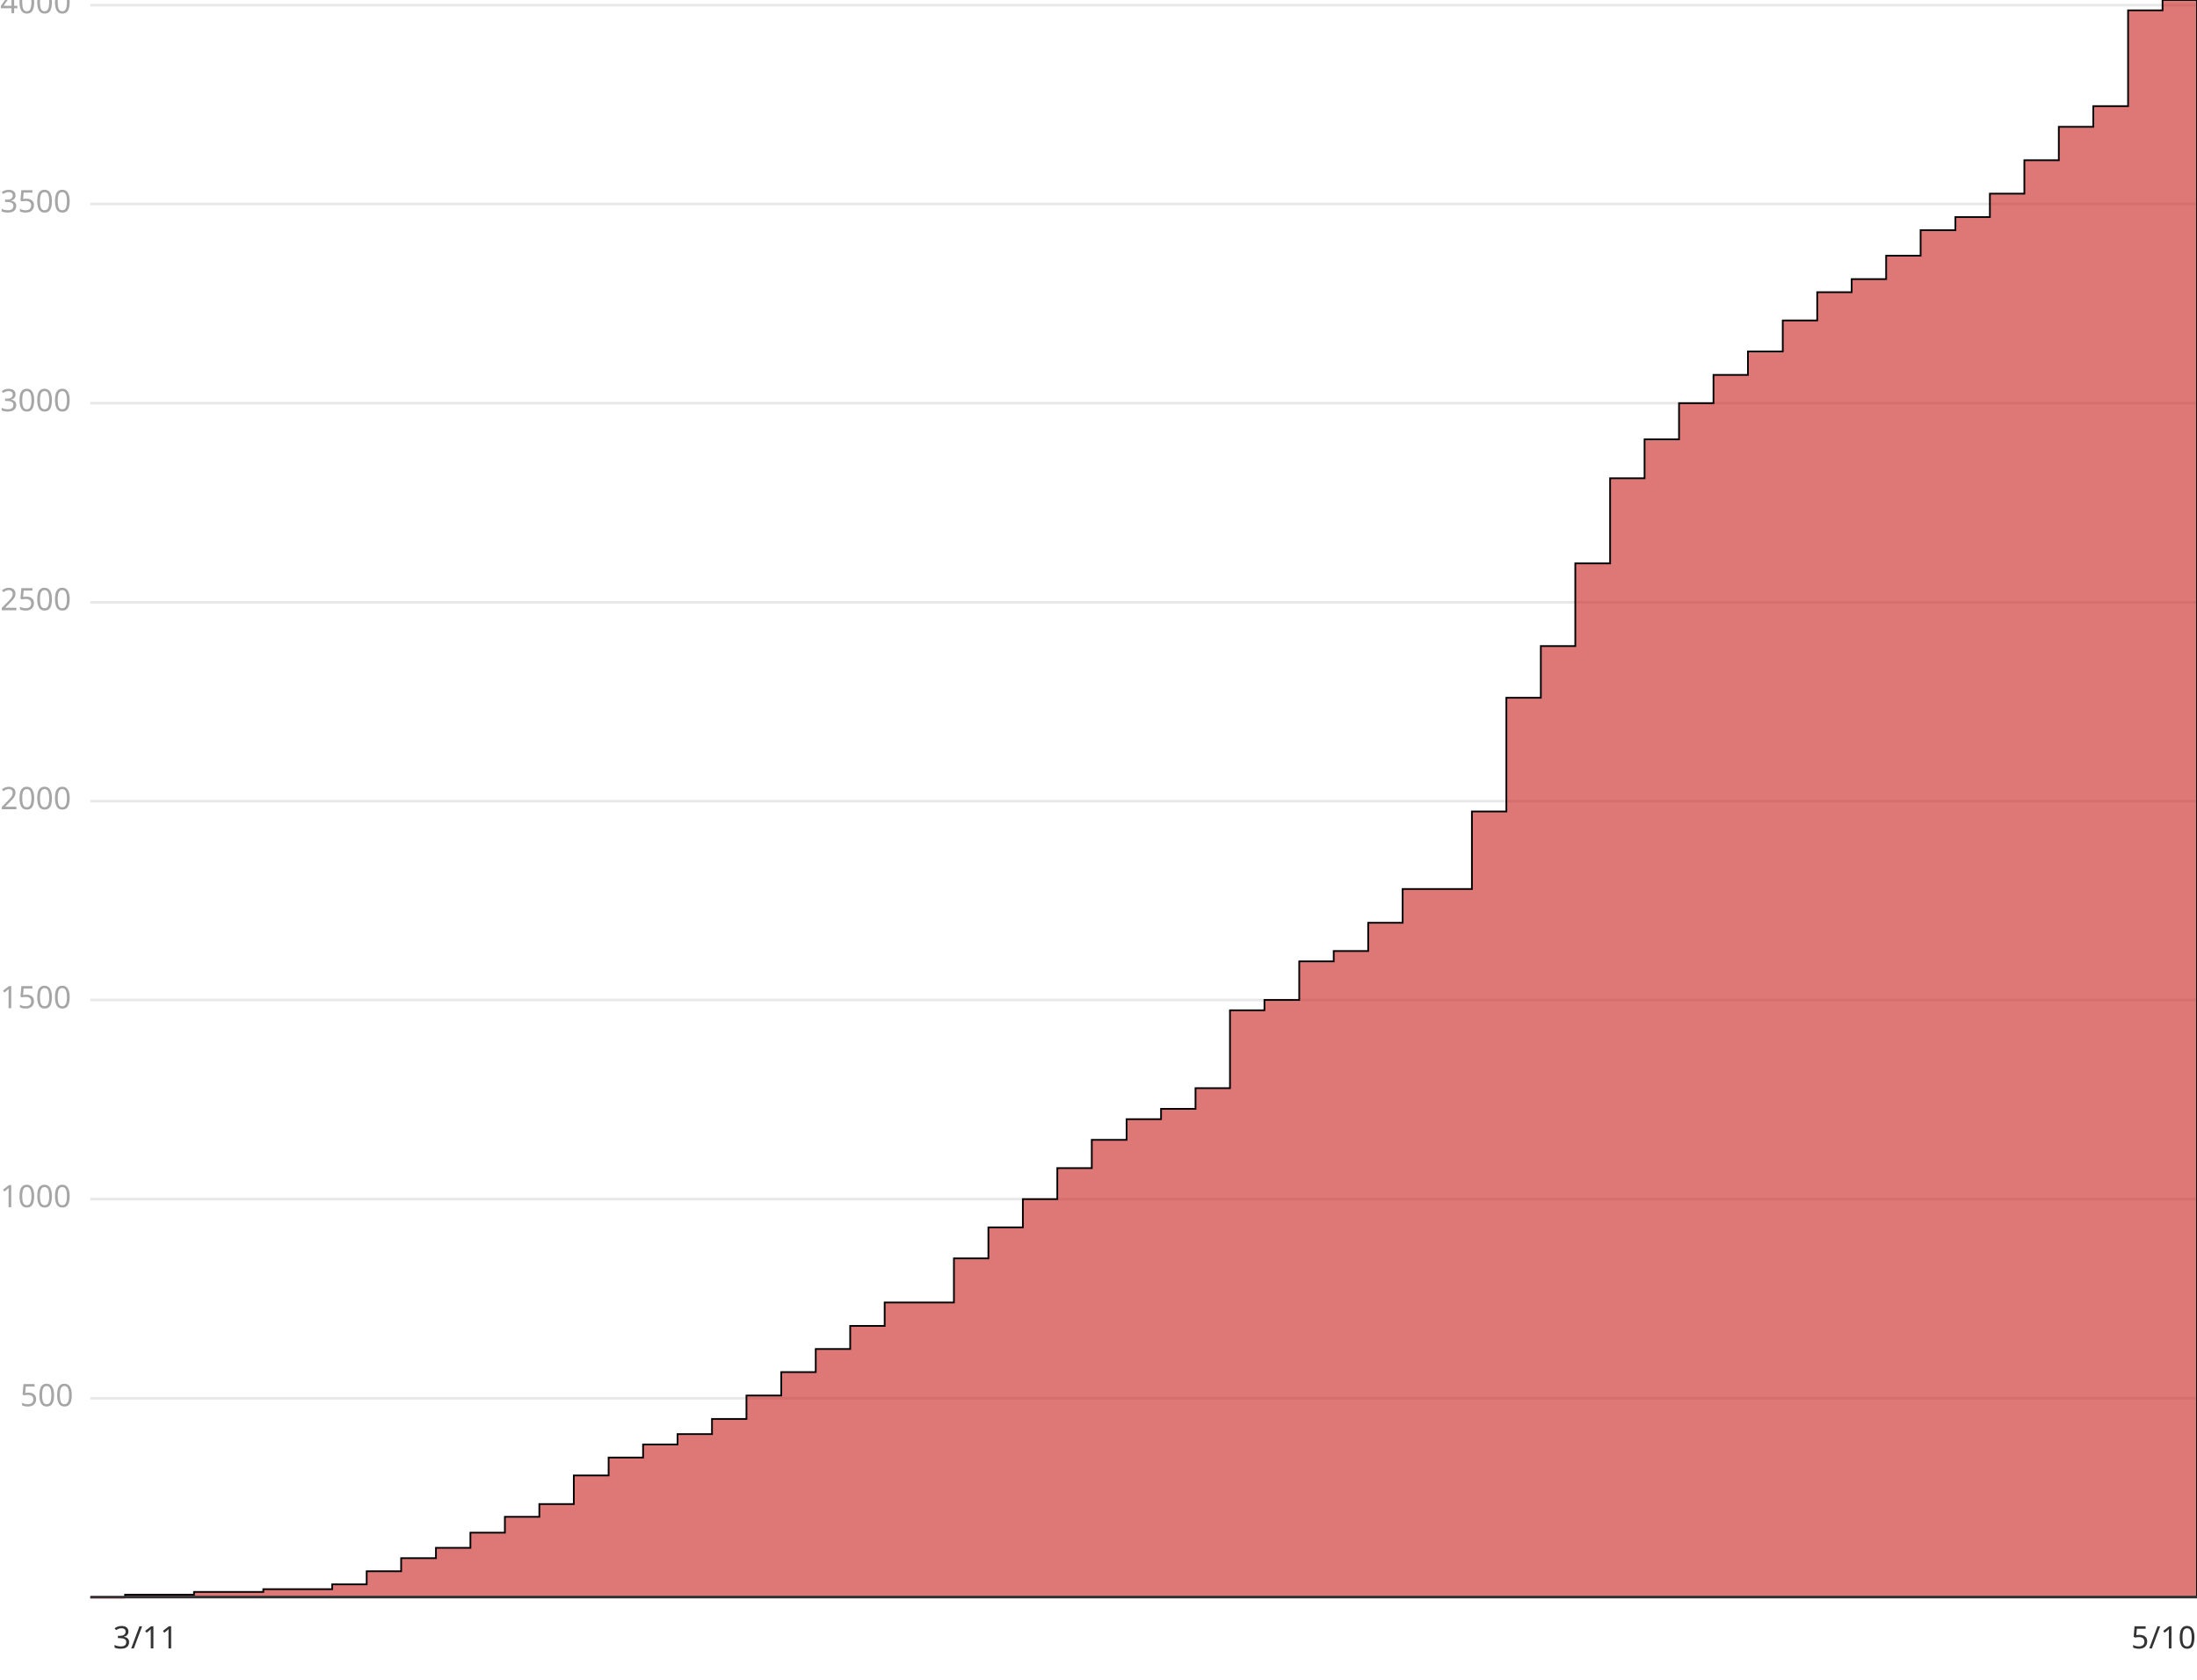
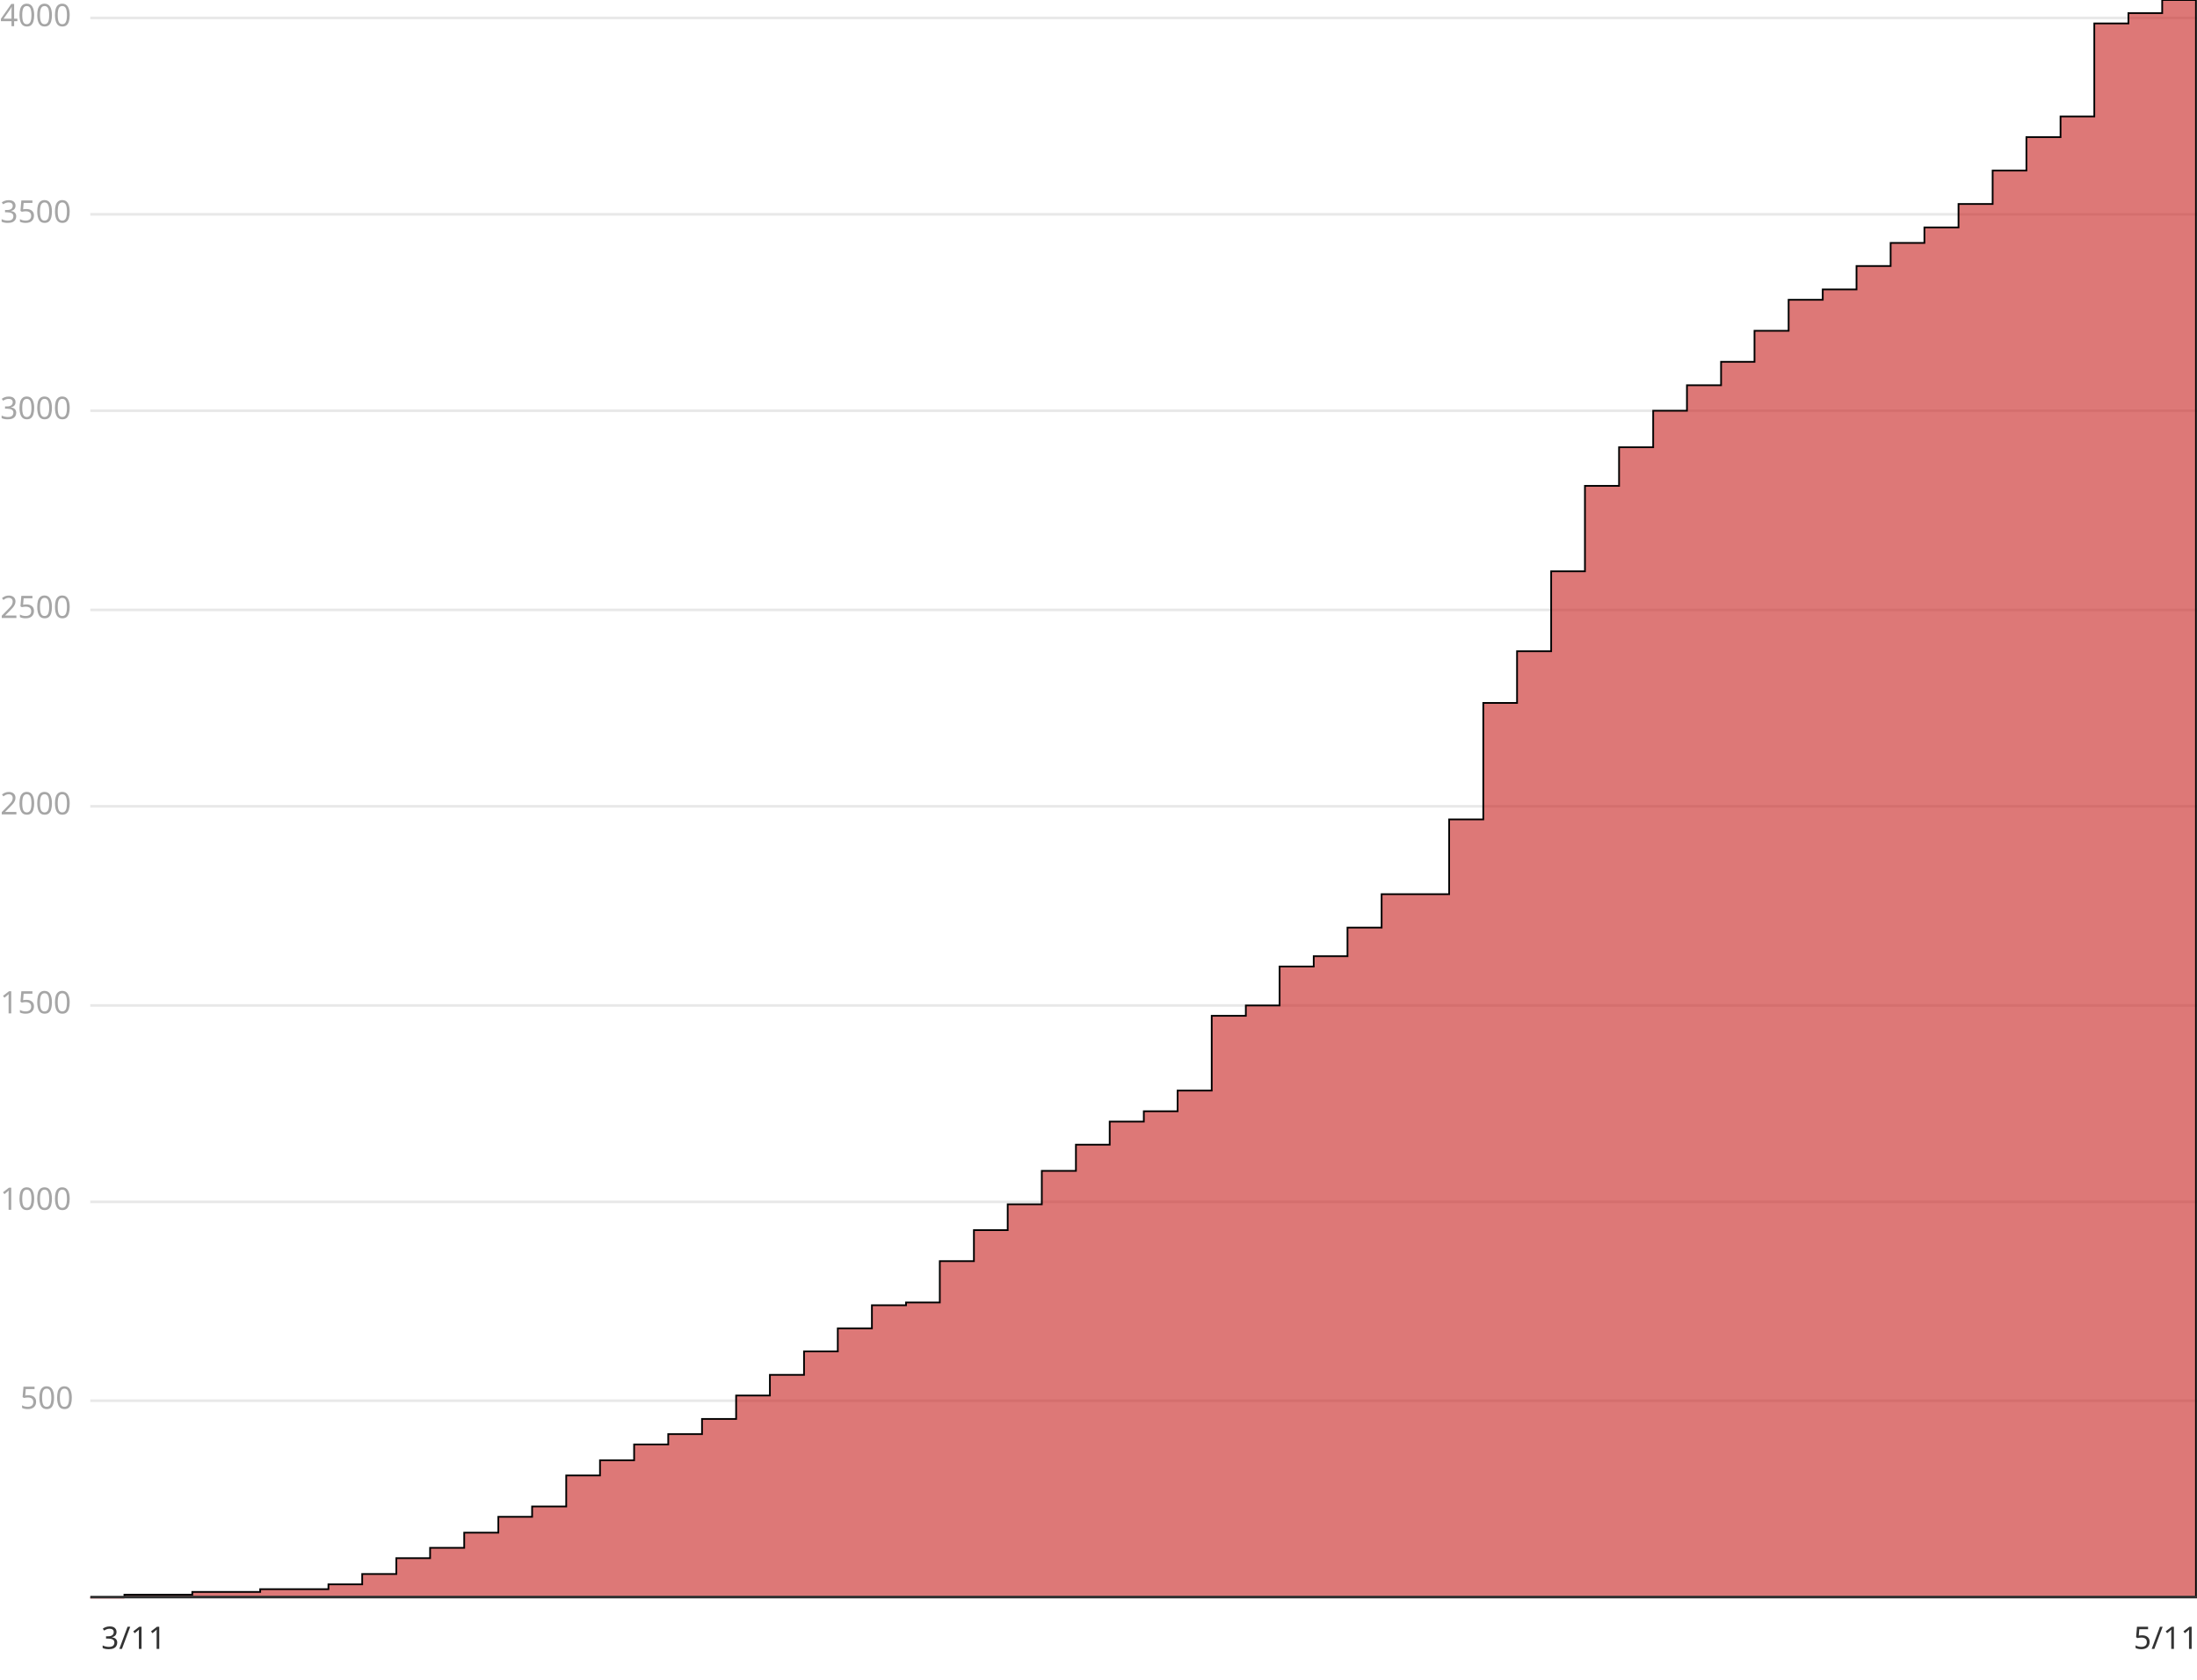
<svg xmlns="http://www.w3.org/2000/svg" xmlns:xlink="http://www.w3.org/1999/xlink" version="1.1" id="Layer_1" x="0px" y="0px" viewBox="0 0 637.5 487.5" style="enable-background:new 0 0 637.5 487.5;" xml:space="preserve">
  <style type="text/css">
	.st0{clip-path:url(#SVGID_2_);enable-background:new    ;}
	.st1{clip-path:url(#SVGID_4_);fill:none;stroke:#E8E8E8;stroke-width:0.75;stroke-miterlimit:10;}
	.st2{clip-path:url(#SVGID_4_);fill:#C71E1D;}
	.st3{clip-path:url(#SVGID_4_);fill:#C71E1D;fill-opacity:0.6;stroke:#000000;stroke-width:0.5;stroke-miterlimit:10;}
	.st4{clip-path:url(#SVGID_4_);fill:none;stroke:#333333;stroke-width:0.75;stroke-miterlimit:10;}
	.st5{clip-path:url(#SVGID_4_);}
	.st6{fill:#A6A6A6;}
	.st7{font-family:'Roboto-Regular';}
	.st8{font-size:9px;}
	.st9{fill:#333333;}
</style>
  <g>
    <defs>
      <rect id="SVGID_1_" width="637.5" height="487.5" />
    </defs>
    <clipPath id="SVGID_2_">
      <use xlink:href="#SVGID_1_" style="overflow:visible;" />
    </clipPath>
    <g class="st0">
      <g>
        <defs>
          <rect id="SVGID_3_" width="637.5" height="487.5" />
        </defs>
        <clipPath id="SVGID_4_">
          <use xlink:href="#SVGID_3_" style="overflow:visible;" />
        </clipPath>
-         <line class="st1" x1="26.2" y1="1.5" x2="637.5" y2="1.5" />
-         <line class="st1" x1="26.2" y1="59.2" x2="637.5" y2="59.2" />
-         <line class="st1" x1="26.2" y1="117" x2="637.5" y2="117" />
-         <line class="st1" x1="26.2" y1="174.8" x2="637.5" y2="174.8" />
-         <line class="st1" x1="26.2" y1="232.5" x2="637.5" y2="232.5" />
-         <line class="st1" x1="26.2" y1="290.2" x2="637.5" y2="290.2" />
-         <line class="st1" x1="26.2" y1="348" x2="637.5" y2="348" />
-         <line class="st1" x1="26.2" y1="405.8" x2="637.5" y2="405.8" />
-         <rect x="26.2" y="463.5" class="st2" width="10" height="0.4" />
-         <polygon class="st3" points="627.5,0 627.5,3 617.5,3 617.5,30.8 607.4,30.8 607.4,36.8 597.4,36.8 597.4,46.5 587.4,46.5      587.4,56.2 577.4,56.2 577.4,63 567.4,63 567.4,66.8 557.3,66.8 557.3,74.2 547.3,74.2 547.3,81 537.3,81 537.3,84.8 527.3,84.8      527.3,93 517.3,93 517.3,102 507.2,102 507.2,108.8 497.2,108.8 497.2,117 487.2,117 487.2,127.5 477.2,127.5 477.2,138.8      467.2,138.8 467.2,163.5 457.1,163.5 457.1,187.5 447.1,187.5 447.1,202.5 437.1,202.5 437.1,235.5 427.1,235.5 427.1,258      417,258 407,258 407,267.8 397,267.8 397,276 387,276 387,279 377,279 377,290.2 366.9,290.2 366.9,293.2 356.9,293.2      356.9,315.8 346.9,315.8 346.9,321.8 336.9,321.8 336.9,324.8 326.9,324.8 326.9,330.8 316.8,330.8 316.8,339 306.8,339      306.8,348 296.8,348 296.8,356.2 286.8,356.2 286.8,365.2 276.8,365.2 276.8,378 266.7,378 266.7,378 256.7,378 256.7,384.8      246.7,384.8 246.7,391.5 236.7,391.5 236.7,398.2 226.7,398.2 226.7,405 216.6,405 216.6,411.8 206.6,411.8 206.6,416.2      196.6,416.2 196.6,419.2 186.6,419.2 186.6,423 176.6,423 176.6,428.2 166.5,428.2 166.5,436.5 156.5,436.5 156.5,440.2      146.5,440.2 146.5,444.8 136.5,444.8 136.5,449.2 126.5,449.2 126.5,452.2 116.4,452.2 116.4,456 106.4,456 106.4,459.8      96.4,459.8 96.4,461.2 86.4,461.2 86.4,461.2 76.4,461.2 76.4,462 66.3,462 66.3,462 56.3,462 56.3,462.8 46.3,462.8 46.3,462.8      36.3,462.8 36.3,463.5 46.3,463.5 46.3,463.5 56.3,463.5 56.3,463.5 66.3,463.5 66.3,463.5 76.4,463.5 86.4,463.5 86.4,463.5      96.4,463.5 96.4,463.5 106.4,463.5 106.4,463.5 116.4,463.5 126.5,463.5 126.5,463.5 136.5,463.5 136.5,463.5 146.5,463.5      156.5,463.5 166.5,463.5 166.5,463.5 176.6,463.5 176.6,463.5 186.6,463.5 196.6,463.5 206.6,463.5 206.6,463.5 216.6,463.5      226.7,463.5 236.7,463.5 246.7,463.5 246.7,463.5 256.7,463.5 256.7,463.5 266.7,463.5 266.7,463.5 276.8,463.5 286.8,463.5      286.8,463.5 296.8,463.5 296.8,463.5 306.8,463.5 306.8,463.5 316.8,463.5 326.9,463.5 326.9,463.5 336.9,463.5 336.9,463.5      346.9,463.5 346.9,463.5 356.9,463.5 366.9,463.5 366.9,463.5 377,463.5 377,463.5 387,463.5 387,463.5 397,463.5 397,463.5      407,463.5 407,463.5 417,463.5 427.1,463.5 427.1,463.5 437.1,463.5 437.1,463.5 447.1,463.5 447.1,463.5 457.1,463.5      467.2,463.5 477.2,463.5 477.2,463.5 487.2,463.5 487.2,463.5 497.2,463.5 497.2,463.5 507.2,463.5 517.3,463.5 517.3,463.5      527.3,463.5 537.3,463.5 537.3,463.5 547.3,463.5 557.3,463.5 567.4,463.5 577.4,463.5 587.4,463.5 587.4,463.5 597.4,463.5      607.4,463.5 617.5,463.5 627.5,463.5 627.5,463.5 637.5,463.5 637.5,0    " />
+         <line class="st1" x1="26.2" y1="5.2" x2="637.5" y2="5.2" />
+         <line class="st1" x1="26.2" y1="62.2" x2="637.5" y2="62.2" />
+         <line class="st1" x1="26.2" y1="119.2" x2="637.5" y2="119.2" />
+         <line class="st1" x1="26.2" y1="177" x2="637.5" y2="177" />
+         <line class="st1" x1="26.2" y1="234" x2="637.5" y2="234" />
+         <line class="st1" x1="26.2" y1="291.8" x2="637.5" y2="291.8" />
+         <line class="st1" x1="26.2" y1="348.8" x2="637.5" y2="348.8" />
+         <line class="st1" x1="26.2" y1="406.5" x2="637.5" y2="406.5" />
+         <rect x="26.2" y="463.5" class="st2" width="9.9" height="0.4" />
+         <polygon class="st3" points="627.4,0 627.4,3.8 617.6,3.8 617.6,6.8 607.7,6.8 607.7,33.8 597.9,33.8 597.9,39.8 588,39.8      588,49.5 578.2,49.5 578.2,59.2 568.3,59.2 568.3,66 558.4,66 558.4,70.5 548.6,70.5 548.6,77.2 538.7,77.2 538.7,84 528.9,84      528.9,87 519,87 519,96 509.1,96 509.1,105 499.4,105 499.4,111.8 489.5,111.8 489.5,119.2 479.7,119.2 479.7,129.8 469.8,129.8      469.8,141 459.9,141 459.9,165.8 450.1,165.8 450.1,189 440.2,189 440.2,204 430.4,204 430.4,237.8 420.5,237.8 420.5,259.5      410.7,259.5 410.7,259.5 400.9,259.5 400.9,269.2 391,269.2 391,277.5 381.2,277.5 381.2,280.5 371.3,280.5 371.3,291.8      361.5,291.8 361.5,294.8 351.6,294.8 351.6,316.5 341.7,316.5 341.7,322.5 331.9,322.5 331.9,325.5 322,325.5 322,332.2      312.2,332.2 312.2,339.8 302.3,339.8 302.3,349.5 292.4,349.5 292.4,357 282.6,357 282.6,366 272.7,366 272.7,378 262.9,378      262.9,378.8 253,378.8 253,385.5 243.1,385.5 243.1,392.2 233.3,392.2 233.3,399 223.4,399 223.4,405 213.6,405 213.6,411.8      203.7,411.8 203.7,416.2 193.9,416.2 193.9,419.2 184,419.2 184,423.8 174.1,423.8 174.1,428.2 164.3,428.2 164.3,437.2      154.4,437.2 154.4,440.2 144.6,440.2 144.6,444.8 134.7,444.8 134.7,449.2 124.8,449.2 124.8,452.2 115,452.2 115,456.8      105.1,456.8 105.1,459.8 95.3,459.8 95.3,461.2 85.4,461.2 85.4,461.2 75.5,461.2 75.5,462 65.7,462 65.7,462 55.8,462      55.8,462.8 46,462.8 46,462.8 36.1,462.8 36.1,463.5 46,463.5 46,463.5 55.8,463.5 55.8,463.5 65.7,463.5 65.7,463.5 75.5,463.5      85.4,463.5 85.4,463.5 95.3,463.5 95.3,463.5 105.1,463.5 115,463.5 124.8,463.5 134.7,463.5 134.7,463.5 144.6,463.5      154.4,463.5 164.3,463.5 174.1,463.5 174.1,463.5 184,463.5 193.9,463.5 203.7,463.5 213.6,463.5 213.6,463.5 223.4,463.5      233.3,463.5 243.1,463.5 243.1,463.5 253,463.5 253,463.5 262.9,463.5 262.9,463.5 272.7,463.5 282.6,463.5 292.4,463.5      292.4,463.5 302.3,463.5 312.2,463.5 322,463.5 322,463.5 331.9,463.5 341.7,463.5 351.6,463.5 361.5,463.5 361.5,463.5      371.3,463.5 381.2,463.5 391,463.5 400.9,463.5 400.9,463.5 410.7,463.5 410.7,463.5 420.5,463.5 420.5,463.5 430.4,463.5      430.4,463.5 440.2,463.5 440.3,463.5 450.1,463.5 450.1,463.5 459.9,463.5 469.8,463.5 479.7,463.5 489.5,463.5 489.5,463.5      499.4,463.5 499.4,463.5 509.1,463.5 509.2,463.5 519,463.5 519,463.5 528.9,463.5 538.7,463.5 548.6,463.5 548.6,463.5      558.4,463.5 568.3,463.5 578.2,463.5 578.2,463.5 588,463.5 597.9,463.5 607.7,463.5 617.6,463.5 617.6,463.5 627.4,463.5      627.4,463.5 637.2,463.5 637.2,0    " />
        <line class="st4" x1="26.2" y1="463.5" x2="637.5" y2="463.5" />
        <g class="st5">
-           <text transform="matrix(1 0 0 1 5.8389 408.0996)" class="st6 st7 st8">500</text>
+           <text transform="matrix(1 0 0 1 5.8389 408.8496)" class="st6 st7 st8">500</text>
        </g>
        <g class="st5">
-           <text transform="matrix(1 0 0 1 7.031250e-02 350.3496)" class="st6 st7 st8">1000</text>
+           <text transform="matrix(1 0 0 1 7.031250e-02 351.0996)" class="st6 st7 st8">1000</text>
        </g>
        <g class="st5">
-           <text transform="matrix(1 0 0 1 7.031250e-02 292.5996)" class="st6 st7 st8">1500</text>
+           <text transform="matrix(1 0 0 1 7.031250e-02 294.0996)" class="st6 st7 st8">1500</text>
        </g>
        <g class="st5">
-           <text transform="matrix(1 0 0 1 7.031250e-02 234.8496)" class="st6 st7 st8">2000</text>
+           <text transform="matrix(1 0 0 1 7.031250e-02 236.3496)" class="st6 st7 st8">2000</text>
        </g>
        <g class="st5">
-           <text transform="matrix(1 0 0 1 7.031250e-02 177.0996)" class="st6 st7 st8">2500</text>
+           <text transform="matrix(1 0 0 1 7.031250e-02 179.3496)" class="st6 st7 st8">2500</text>
        </g>
        <g class="st5">
-           <text transform="matrix(1 0 0 1 7.031250e-02 119.3496)" class="st6 st7 st8">3000</text>
+           <text transform="matrix(1 0 0 1 7.031250e-02 121.5996)" class="st6 st7 st8">3000</text>
        </g>
        <g class="st5">
-           <text transform="matrix(1 0 0 1 7.031250e-02 61.5996)" class="st6 st7 st8">3500</text>
+           <text transform="matrix(1 0 0 1 7.031250e-02 64.5996)" class="st6 st7 st8">3500</text>
        </g>
        <g class="st5">
-           <text transform="matrix(1 0 0 1 7.031250e-02 3.8496)" class="st6 st7 st8">4000</text>
+           <text transform="matrix(1 0 0 1 7.031250e-02 7.5996)" class="st6 st7 st8">4000</text>
        </g>
      </g>
    </g>
  </g>
  <g>
-     <text transform="matrix(1 0 0 1 618.4069 478.3937)" class="st9 st7 st8">5/10</text>
+     <text transform="matrix(1 0 0 1 619.1167 478.5259)" class="st9 st7 st8">5/11</text>
  </g>
  <g>
-     <text transform="matrix(1 0 0 1 32.828 478.3934)" class="st9 st7 st8">3/11</text>
+     <text transform="matrix(1 0 0 1 29.3798 478.526)" class="st9 st7 st8">3/11</text>
  </g>
</svg>
